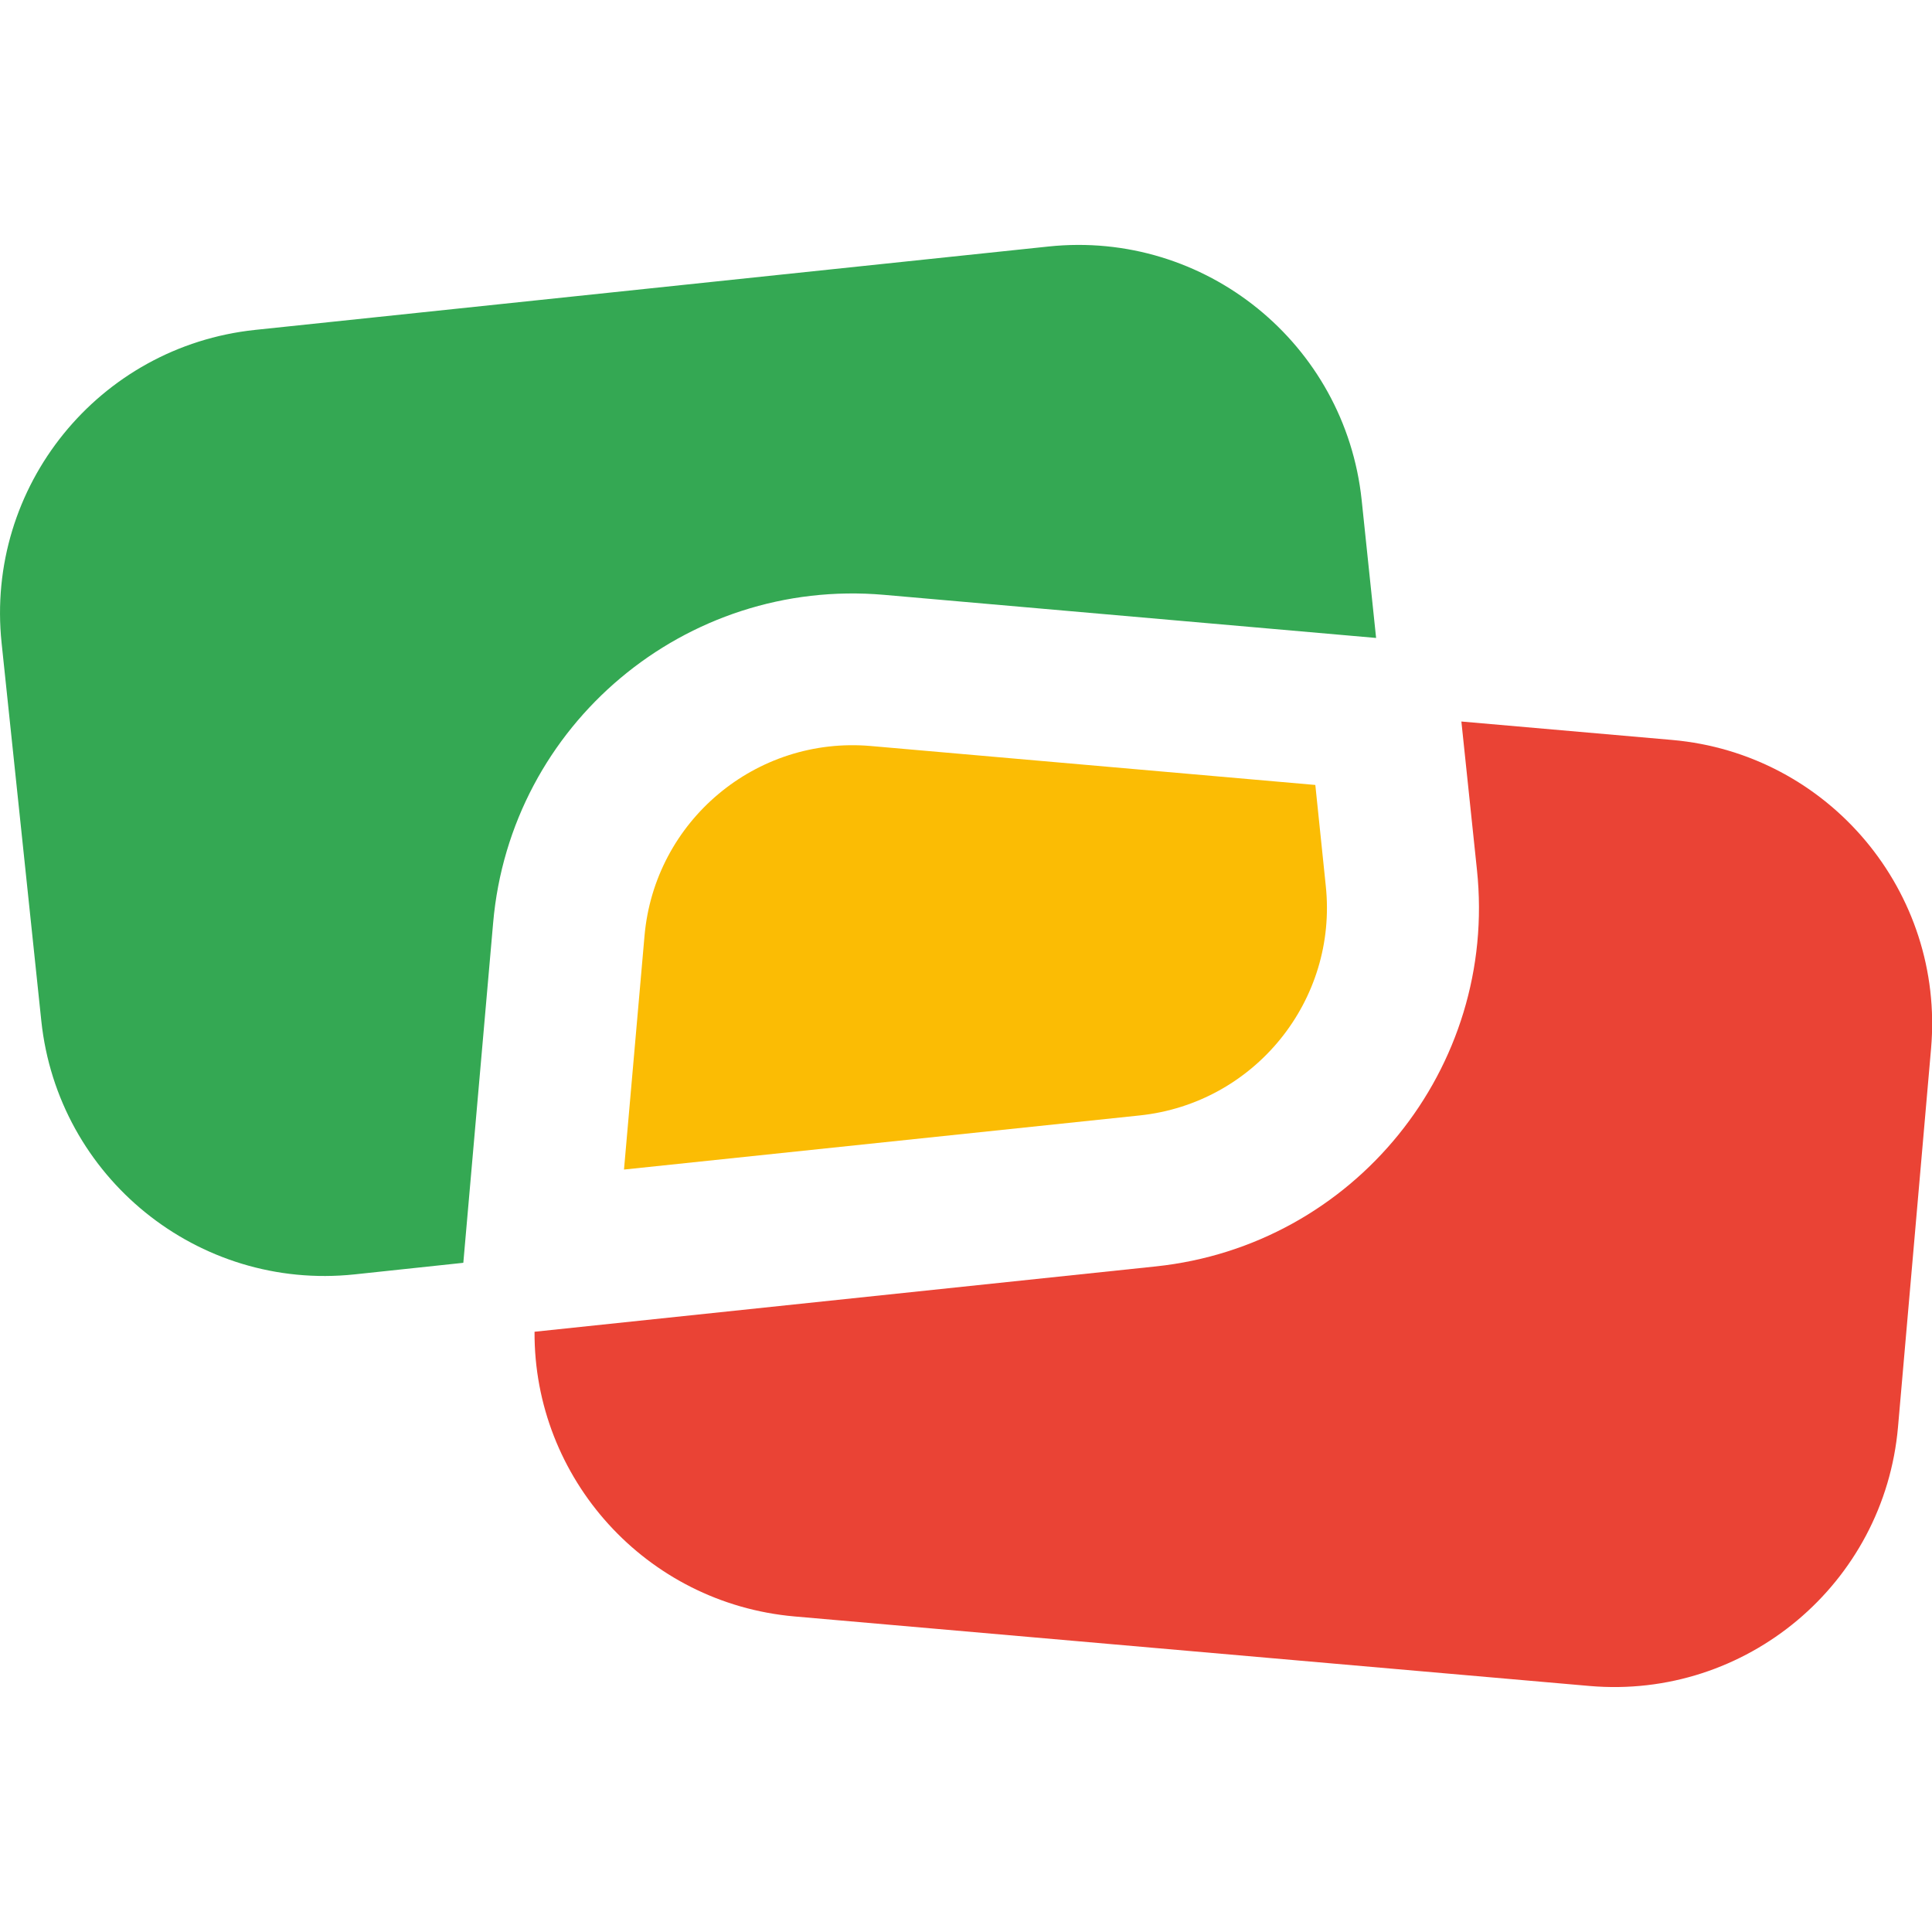
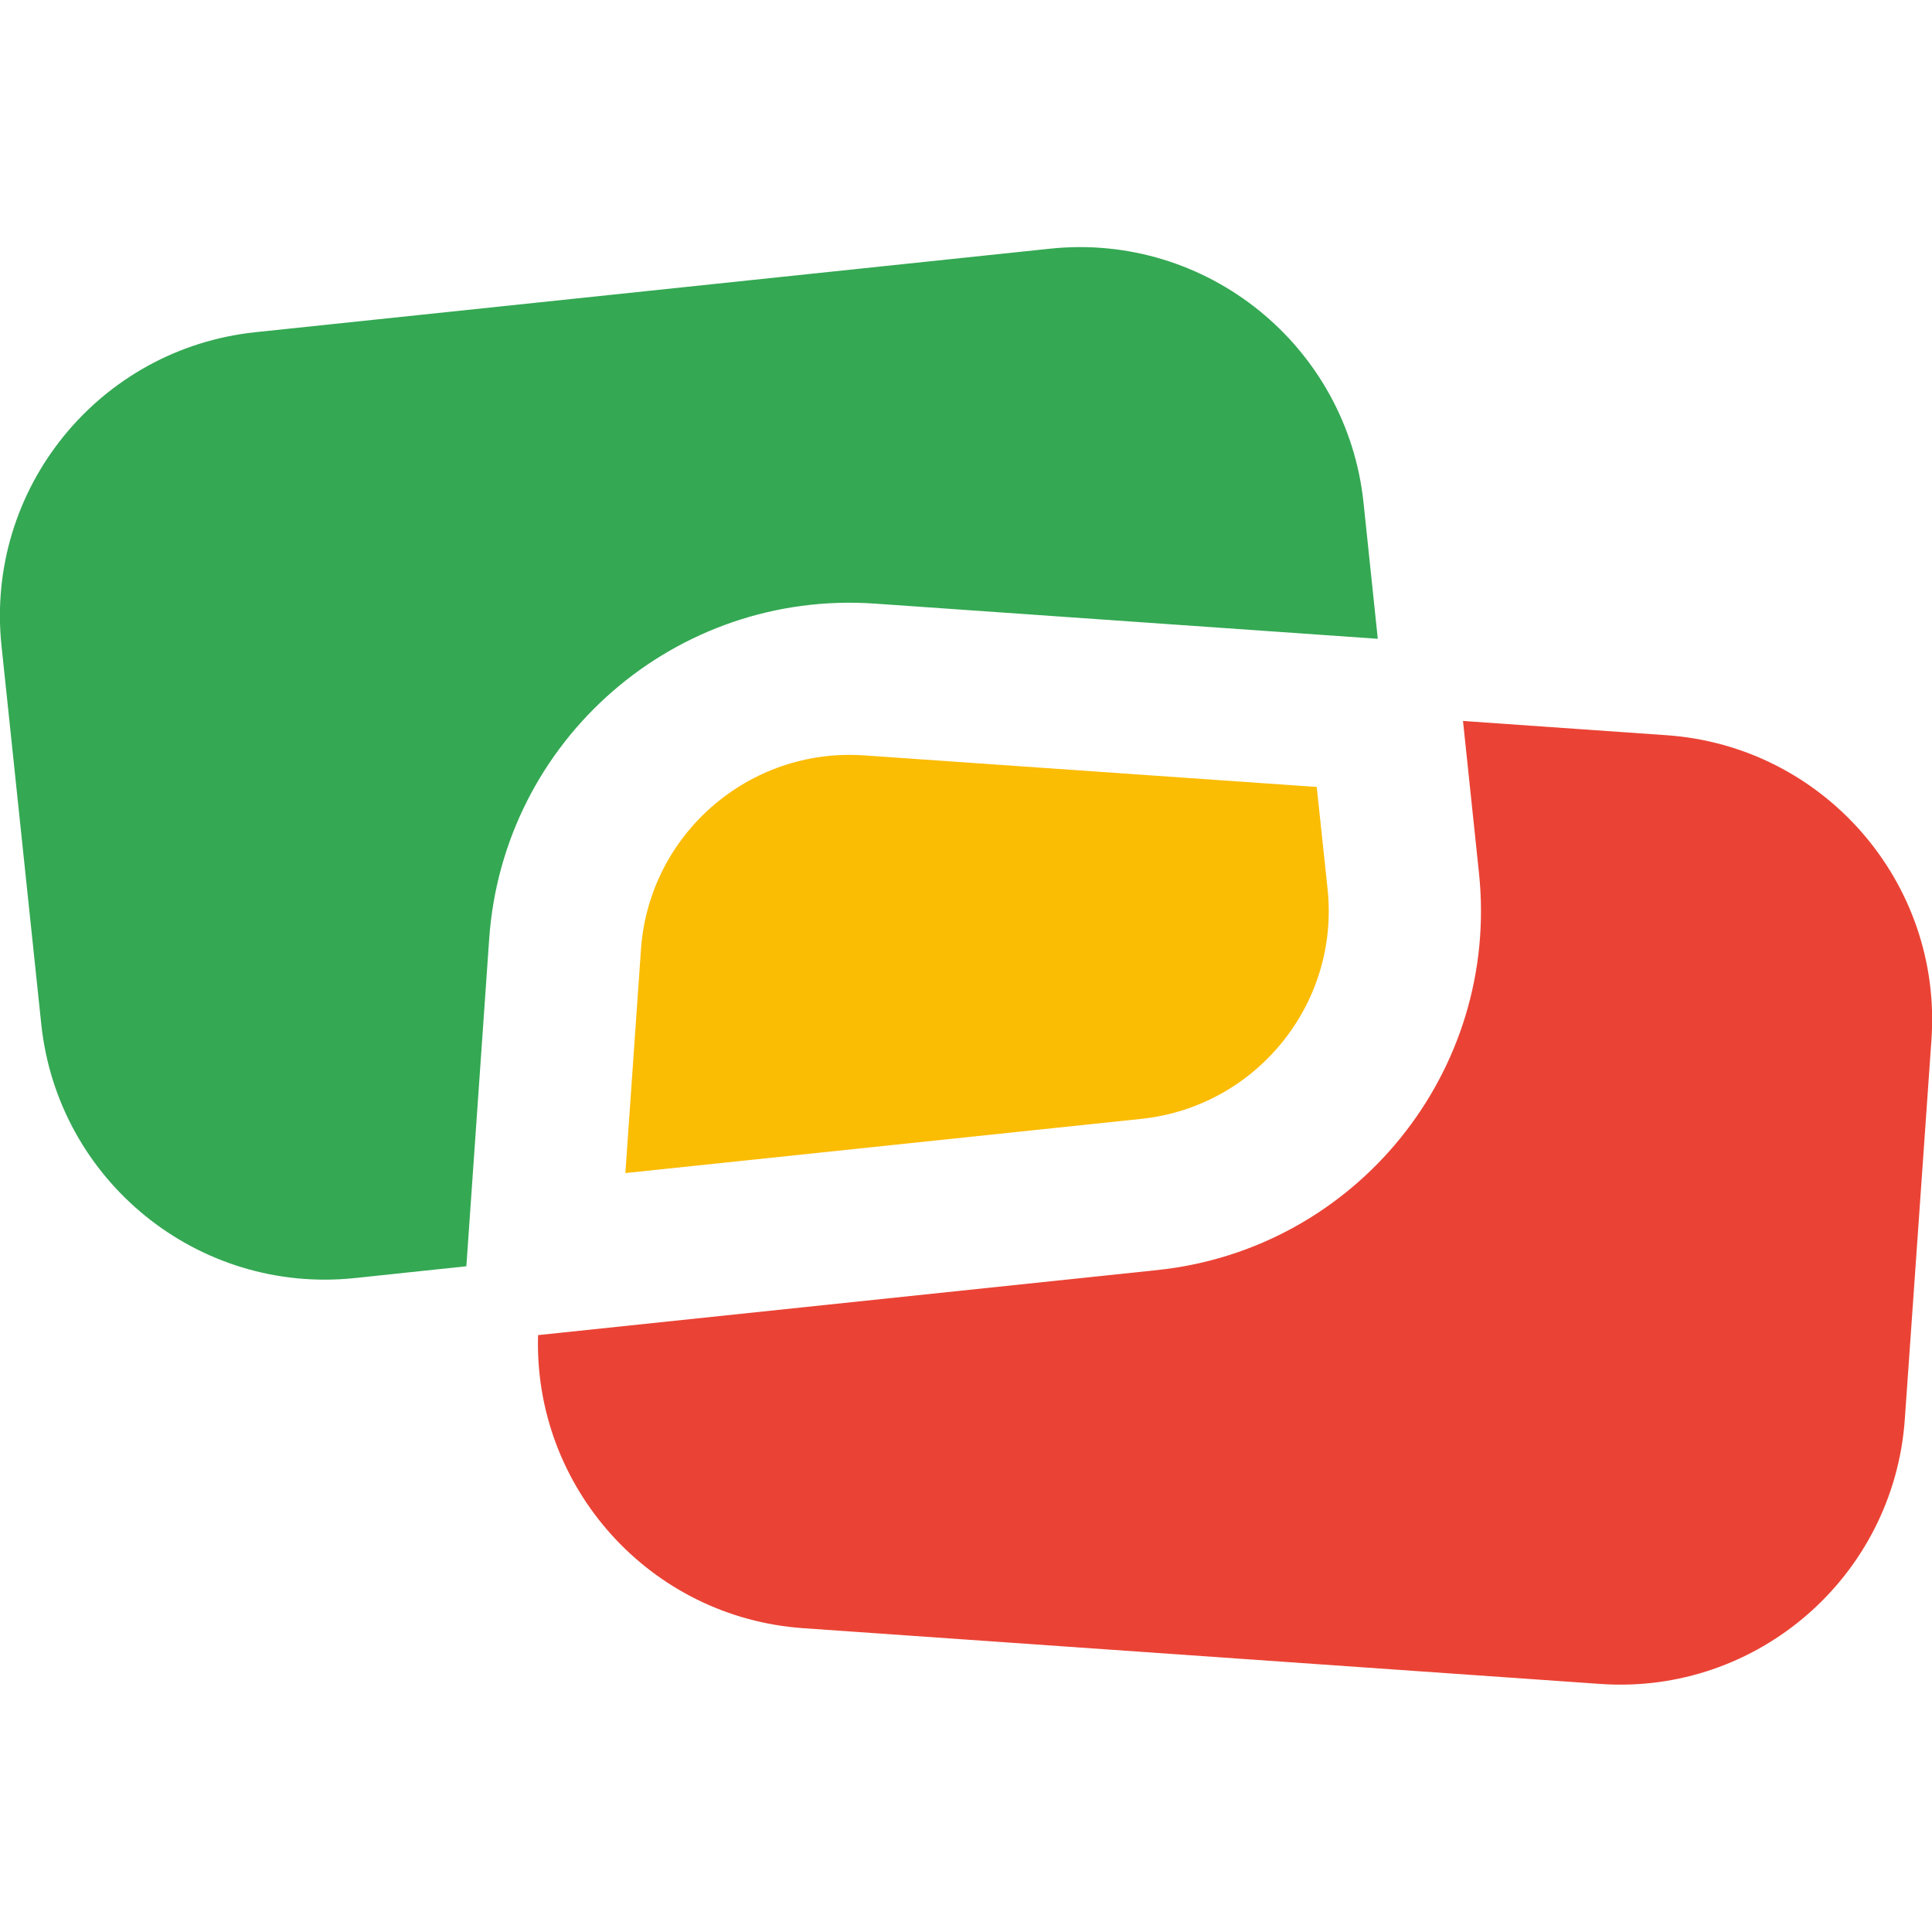
<svg xmlns="http://www.w3.org/2000/svg" width="128" height="128" viewBox="0 0 128 128">
-   <g transform="translate(-16.44 -15.05) scale(1.258307)">
-     <path d="M31.73,79.06c-8.24,0.87 -15.62,-5.11 -16.49,-13.35l-2.09,-19.89c-0.87,-8.24 5.11,-15.62 13.35,-16.49l41.77,-4.39c8.24,-0.87 15.62,5.11 16.49,13.35l0.76,7.26l-25.91,-2.27c-10.45,-0.91 -19.67,6.82 -20.58,17.27l-1.57,17.9z" fill="#34a853" />
-     <path d="M54.9,97.07c-7.83,-0.69 -13.73,-7.27 -13.69,-14.99l32.71,-3.44c10.44,-1.1 18.01,-10.45 16.91,-20.88l-0.82,-7.81l11.09,0.97c8.25,0.72 14.36,8 13.64,16.25l-1.74,19.92c-0.72,8.25 -8,14.36 -16.25,13.64z" fill="#ea4335" />
-     <path d="M82.87,58.6c0.64,6.04 -3.75,11.45 -9.79,12.09l-27.16,2.85l1.08,-12.3c0.53,-6.05 5.86,-10.53 11.92,-10l23.4,2.05z" fill="#fbbc04" />
+   <g transform="translate(-16.47 -14.95) scale(1.260109)">
+     <path d="M31.73,79.06c-8.24,0.87 -15.62,-5.11 -16.49,-13.35l-2.09,-19.89c-0.87,-8.24 5.11,-15.62 13.35,-16.49l41.77,-4.39c8.24,-0.87 15.62,5.11 16.49,13.35l0.75,7.16l-26.44,-1.85c-10.47,-0.73 -19.55,7.16 -20.28,17.63l-1.2,17.21z" fill="#34a853" />
+     <path d="M55.31,97.47c-8.06,-0.56 -14.19,-7.4 -13.95,-15.41l32.56,-3.42c10.44,-1.1 18.01,-10.45 16.91,-20.88l-0.84,-7.99l10.71,0.75c8.26,0.58 14.5,7.75 13.92,16.01l-1.4,19.95c-0.58,8.26 -7.75,14.5 -16.01,13.92z" fill="#ea4335" />
+     <path d="M82.87,58.6c0.64,6.04 -3.75,11.45 -9.79,12.09l-27.13,2.85l0.82,-11.75c0.42,-6.06 5.68,-10.63 11.74,-10.21l23.79,1.66z" fill="#fbbc04" />
  </g>
</svg>
